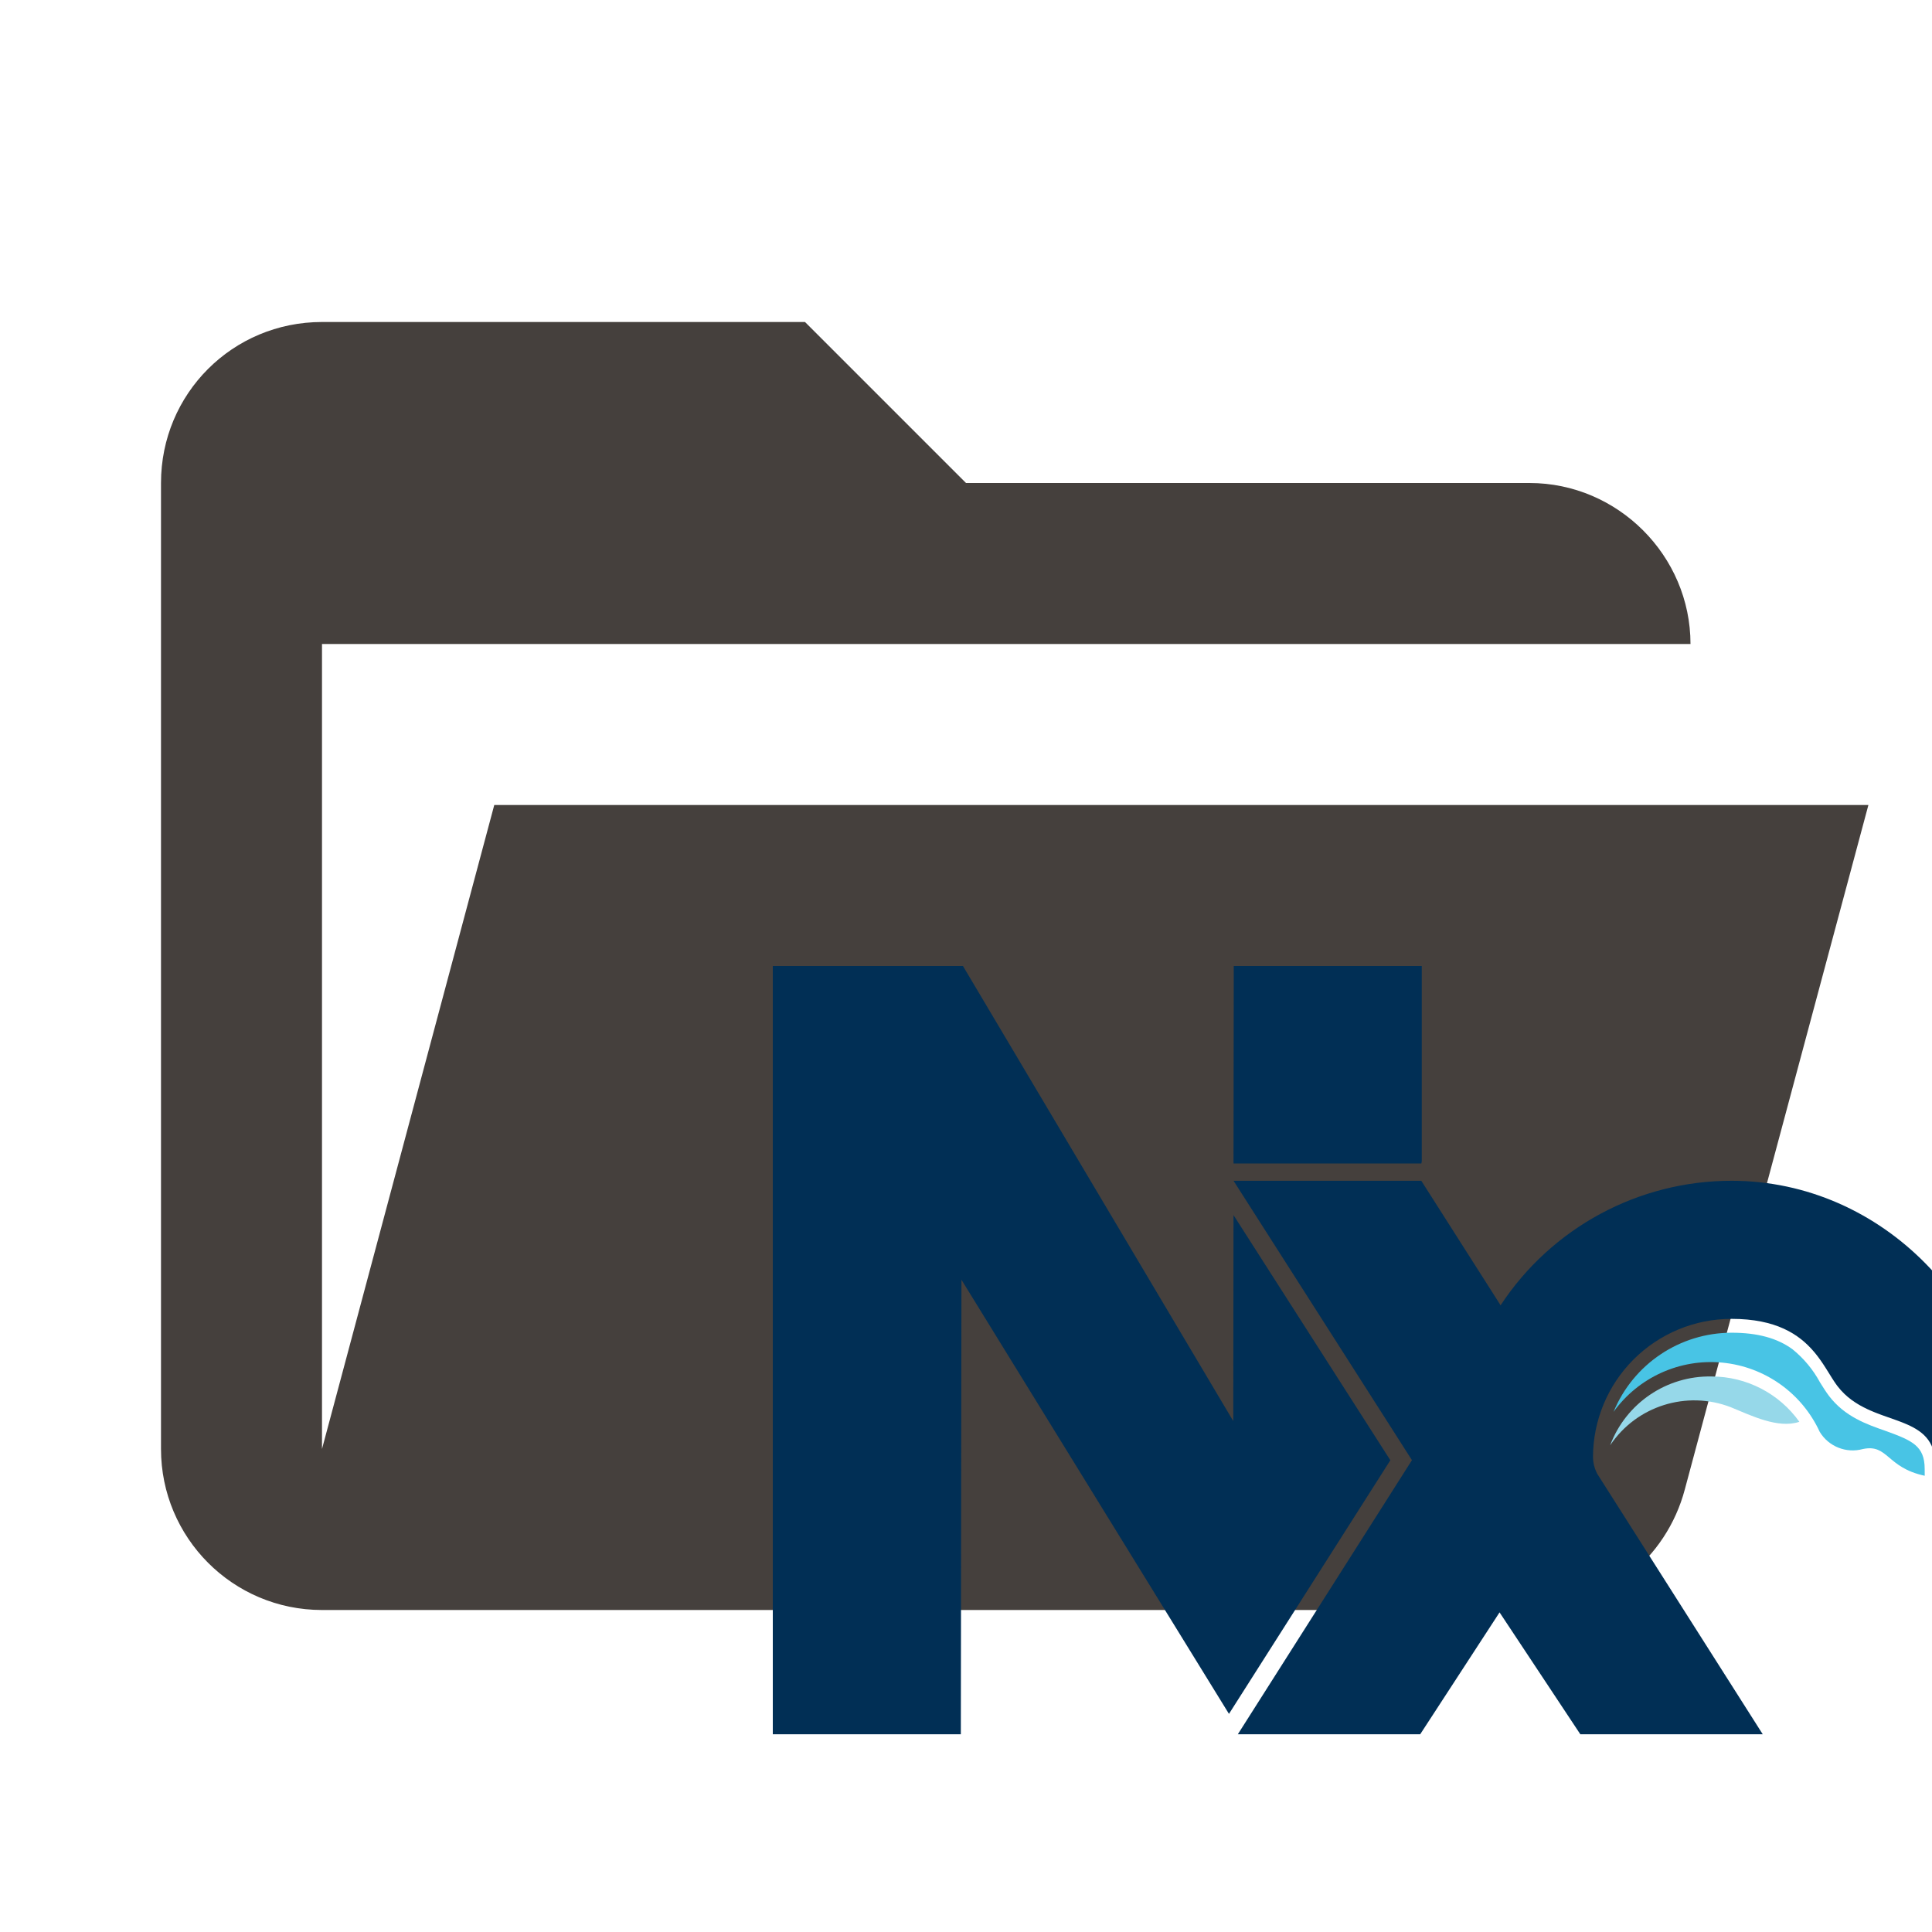
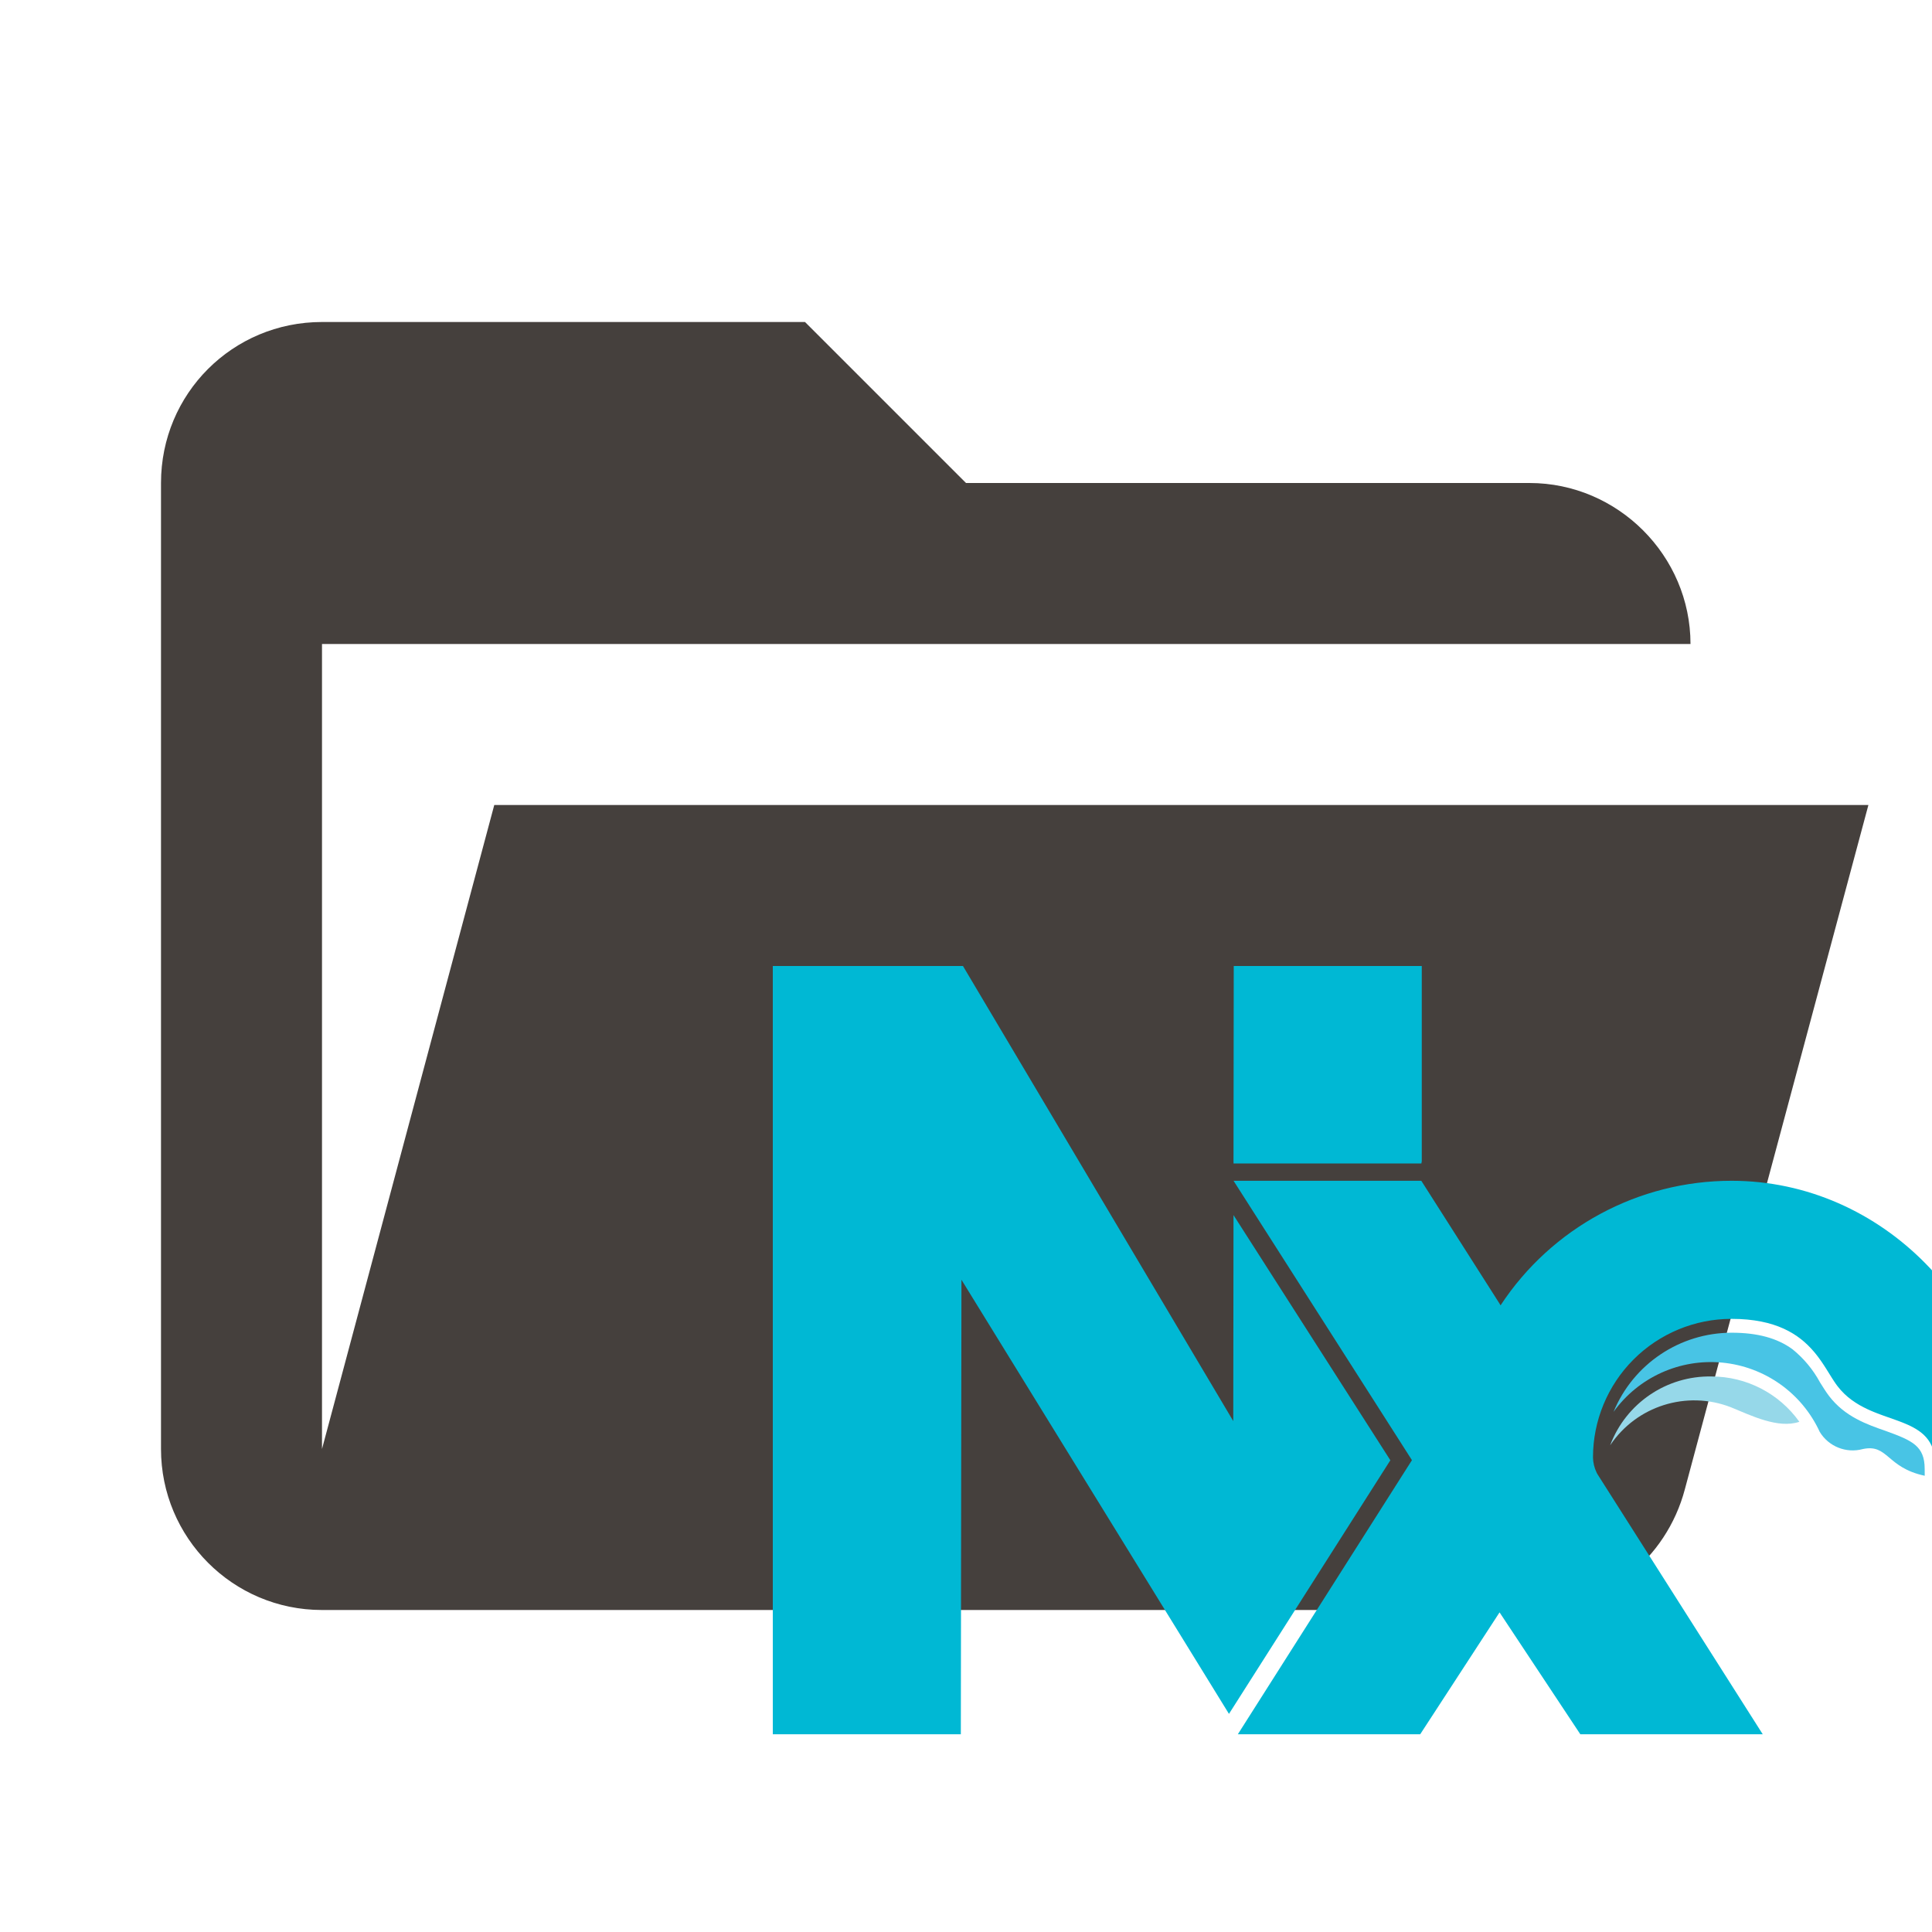
<svg xmlns="http://www.w3.org/2000/svg" clip-rule="evenodd" fill-rule="evenodd" stroke-linejoin="round" stroke-miterlimit="1.414" version="1.1" viewBox="0 0 24 24" xml:space="preserve">
  <path d="m19 20h-15c-1.11 0-2-0.9-2-2v-12c0-1.11 0.89-2 2-2h6l2 2h7c1.097 0 2 0.903 2 2h-17v10l2.14-8h17.07l-2.28 8.5c-0.23 0.87-1.01 1.5-1.93 1.5z" fill="#45403d" fill-rule="nonzero" />
  <g transform="matrix(.67606 0 0 .67606 9.1073 7.3873)" fill="#bbdefb" />
  <g transform="scale(0.06),translate(160,200)" viewBox="0 0 256 160">
-     <path d="M39.371,0 L95.335,94.22 L95.384,51.571 L127.857,102.331 L94.445,154.841 L39.058,64.956 L38.93,159.058 L0,159.058 L0,0 L39.371,0 Z M134.265,44.468 L150.468,69.906 L150.673,70.259 C161.261,54.149 179.249,44.455 198.527,44.468 C229.774,44.468 255.182,70.915 255.801,102.051 L255.812,103.103 L255.782,103.103 L255.781,103.499 C255.725,106.084 254.344,108.469 252.113,109.801 C249.802,111.182 246.93,111.225 244.579,109.914 C242.309,108.648 240.858,106.306 240.724,103.723 L240.715,103.446 L240.711,103.088 C240.586,98.164 237.878,96.166 234.321,94.693 L233.795,94.48 L233.795,94.48 L233.258,94.274 L233.258,94.274 L232.711,94.072 L232.711,94.072 L229.873,93.065 L229.873,93.065 L229.293,92.852 L229.293,92.852 L228.712,92.632 L228.712,92.632 L228.132,92.403 C228.035,92.364 227.938,92.324 227.841,92.284 L227.263,92.038 L227.263,92.038 L226.687,91.779 C224.392,90.711 222.198,89.282 220.452,87.009 L220.248,86.735 L220.248,86.735 L220.044,86.45 L220.044,86.45 L219.74,86.003 L219.74,86.003 L219.332,85.373 L219.332,85.373 L218.042,83.309 L218.042,83.309 L217.572,82.581 L217.572,82.581 L217.201,82.028 L217.201,82.028 L216.944,81.657 L216.944,81.657 L216.541,81.099 L216.541,81.099 L216.26,80.727 L216.26,80.727 L215.969,80.355 C215.919,80.294 215.869,80.232 215.819,80.17 L215.51,79.802 C212.469,76.249 207.711,73.057 198.507,73.057 C190.895,73.054 183.595,76.077 178.213,81.459 C172.831,86.841 169.808,94.142 169.811,101.753 C169.832,102.839 170.088,103.905 170.562,104.879 L170.711,105.168 L204.955,159.058 L167.188,159.058 L150.468,133.825 L134.04,159.058 L96.284,159.058 L132.328,102.311 L95.394,44.468 L134.265,44.468 Z M255.851,111.224 C256.235,113.907 255.855,116.643 254.755,119.12 C253.433,122.178 251.569,122.731 250.327,122.702 L250.121,122.692 L250.121,122.692 L249.928,122.673 L249.928,122.673 L249.749,122.646 L249.749,122.646 L249.512,122.598 L249.512,122.598 L249.316,122.545 L249.316,122.545 L249.063,122.458 L249.063,122.458 L248.971,122.416 L248.971,122.416 L248.86,122.353 L248.86,122.353 L248.693,122.249 L248.693,122.249 L248.558,122.156 L248.558,122.156 L248.41,122.045 L248.41,122.045 L248.253,121.916 C248.227,121.893 248.2,121.87 248.173,121.845 L248.012,121.689 C247.314,120.973 246.689,119.749 247.799,118.044 C248.62,116.776 249.756,116.065 250.946,115.426 L252.147,114.791 C253.586,114.015 254.974,113.108 255.851,111.224 Z M134.363,0 L134.363,40.437 L134.275,40.887 L95.394,40.887 L95.384,40.437 L95.433,0 L134.363,0 Z" fill="#012F55" />
+     <path d="M39.371,0 L95.335,94.22 L95.384,51.571 L127.857,102.331 L94.445,154.841 L39.058,64.956 L38.93,159.058 L0,159.058 L0,0 L39.371,0 Z M134.265,44.468 L150.468,69.906 L150.673,70.259 C161.261,54.149 179.249,44.455 198.527,44.468 C229.774,44.468 255.182,70.915 255.801,102.051 L255.812,103.103 L255.782,103.103 L255.781,103.499 C255.725,106.084 254.344,108.469 252.113,109.801 C249.802,111.182 246.93,111.225 244.579,109.914 C242.309,108.648 240.858,106.306 240.724,103.723 L240.715,103.446 L240.711,103.088 C240.586,98.164 237.878,96.166 234.321,94.693 L233.795,94.48 L233.795,94.48 L233.258,94.274 L233.258,94.274 L232.711,94.072 L232.711,94.072 L229.873,93.065 L229.873,93.065 L229.293,92.852 L229.293,92.852 L228.712,92.632 L228.712,92.632 L228.132,92.403 C228.035,92.364 227.938,92.324 227.841,92.284 L227.263,92.038 L227.263,92.038 L226.687,91.779 C224.392,90.711 222.198,89.282 220.452,87.009 L220.248,86.735 L220.248,86.735 L220.044,86.45 L220.044,86.45 L219.74,86.003 L219.74,86.003 L219.332,85.373 L219.332,85.373 L218.042,83.309 L218.042,83.309 L217.572,82.581 L217.572,82.581 L217.201,82.028 L217.201,82.028 L216.944,81.657 L216.944,81.657 L216.541,81.099 L216.541,81.099 L216.26,80.727 L216.26,80.727 L215.969,80.355 C215.919,80.294 215.869,80.232 215.819,80.17 L215.51,79.802 C212.469,76.249 207.711,73.057 198.507,73.057 C190.895,73.054 183.595,76.077 178.213,81.459 C172.831,86.841 169.808,94.142 169.811,101.753 C169.832,102.839 170.088,103.905 170.562,104.879 L170.711,105.168 L204.955,159.058 L167.188,159.058 L150.468,133.825 L134.04,159.058 L96.284,159.058 L132.328,102.311 L95.394,44.468 L134.265,44.468 Z M255.851,111.224 C256.235,113.907 255.855,116.643 254.755,119.12 C253.433,122.178 251.569,122.731 250.327,122.702 L250.121,122.692 L250.121,122.692 L249.928,122.673 L249.928,122.673 L249.749,122.646 L249.749,122.646 L249.512,122.598 L249.512,122.598 L249.316,122.545 L249.316,122.545 L249.063,122.458 L249.063,122.458 L248.971,122.416 L248.971,122.416 L248.86,122.353 L248.86,122.353 L248.693,122.249 L248.693,122.249 L248.558,122.156 L248.558,122.156 L248.41,122.045 L248.41,122.045 L248.253,121.916 C248.227,121.893 248.2,121.87 248.173,121.845 L248.012,121.689 C247.314,120.973 246.689,119.749 247.799,118.044 C248.62,116.776 249.756,116.065 250.946,115.426 L252.147,114.791 C253.586,114.015 254.974,113.108 255.851,111.224 Z M134.363,0 L134.363,40.437 L134.275,40.887 L95.394,40.887 L95.384,40.437 L95.433,0 L134.363,0 Z" fill="#00B8D4" />
    <path d="M194.368,84.984 C185.054,84.807 176.639,90.518 173.362,99.239 C178.817,91.082 189.202,87.804 198.35,91.353 C202.577,93.075 208.134,95.854 212.537,94.366 C208.35,88.49 201.584,84.996 194.368,84.984 L194.368,84.984 Z" fill="#96D8E9" />
    <path d="M238.484,104.121 C238.484,99.356 235.892,98.251 230.51,96.294 C226.518,94.905 221.988,93.339 218.691,89.034 C218.046,88.183 217.449,87.224 216.813,86.207 C215.388,83.571 213.456,81.244 211.128,79.358 C207.988,77.049 203.869,75.924 198.527,75.924 C187.807,75.931 178.151,82.401 174.067,92.312 C179.23,85.148 187.81,81.266 196.599,82.118 C205.389,82.97 213.063,88.428 216.754,96.45 C218.598,99.493 222.234,100.946 225.667,100.012 C230.921,98.887 230.559,103.857 238.494,105.54 L238.484,104.121 Z" fill="#48C4E5" />
  </g>
</svg>
